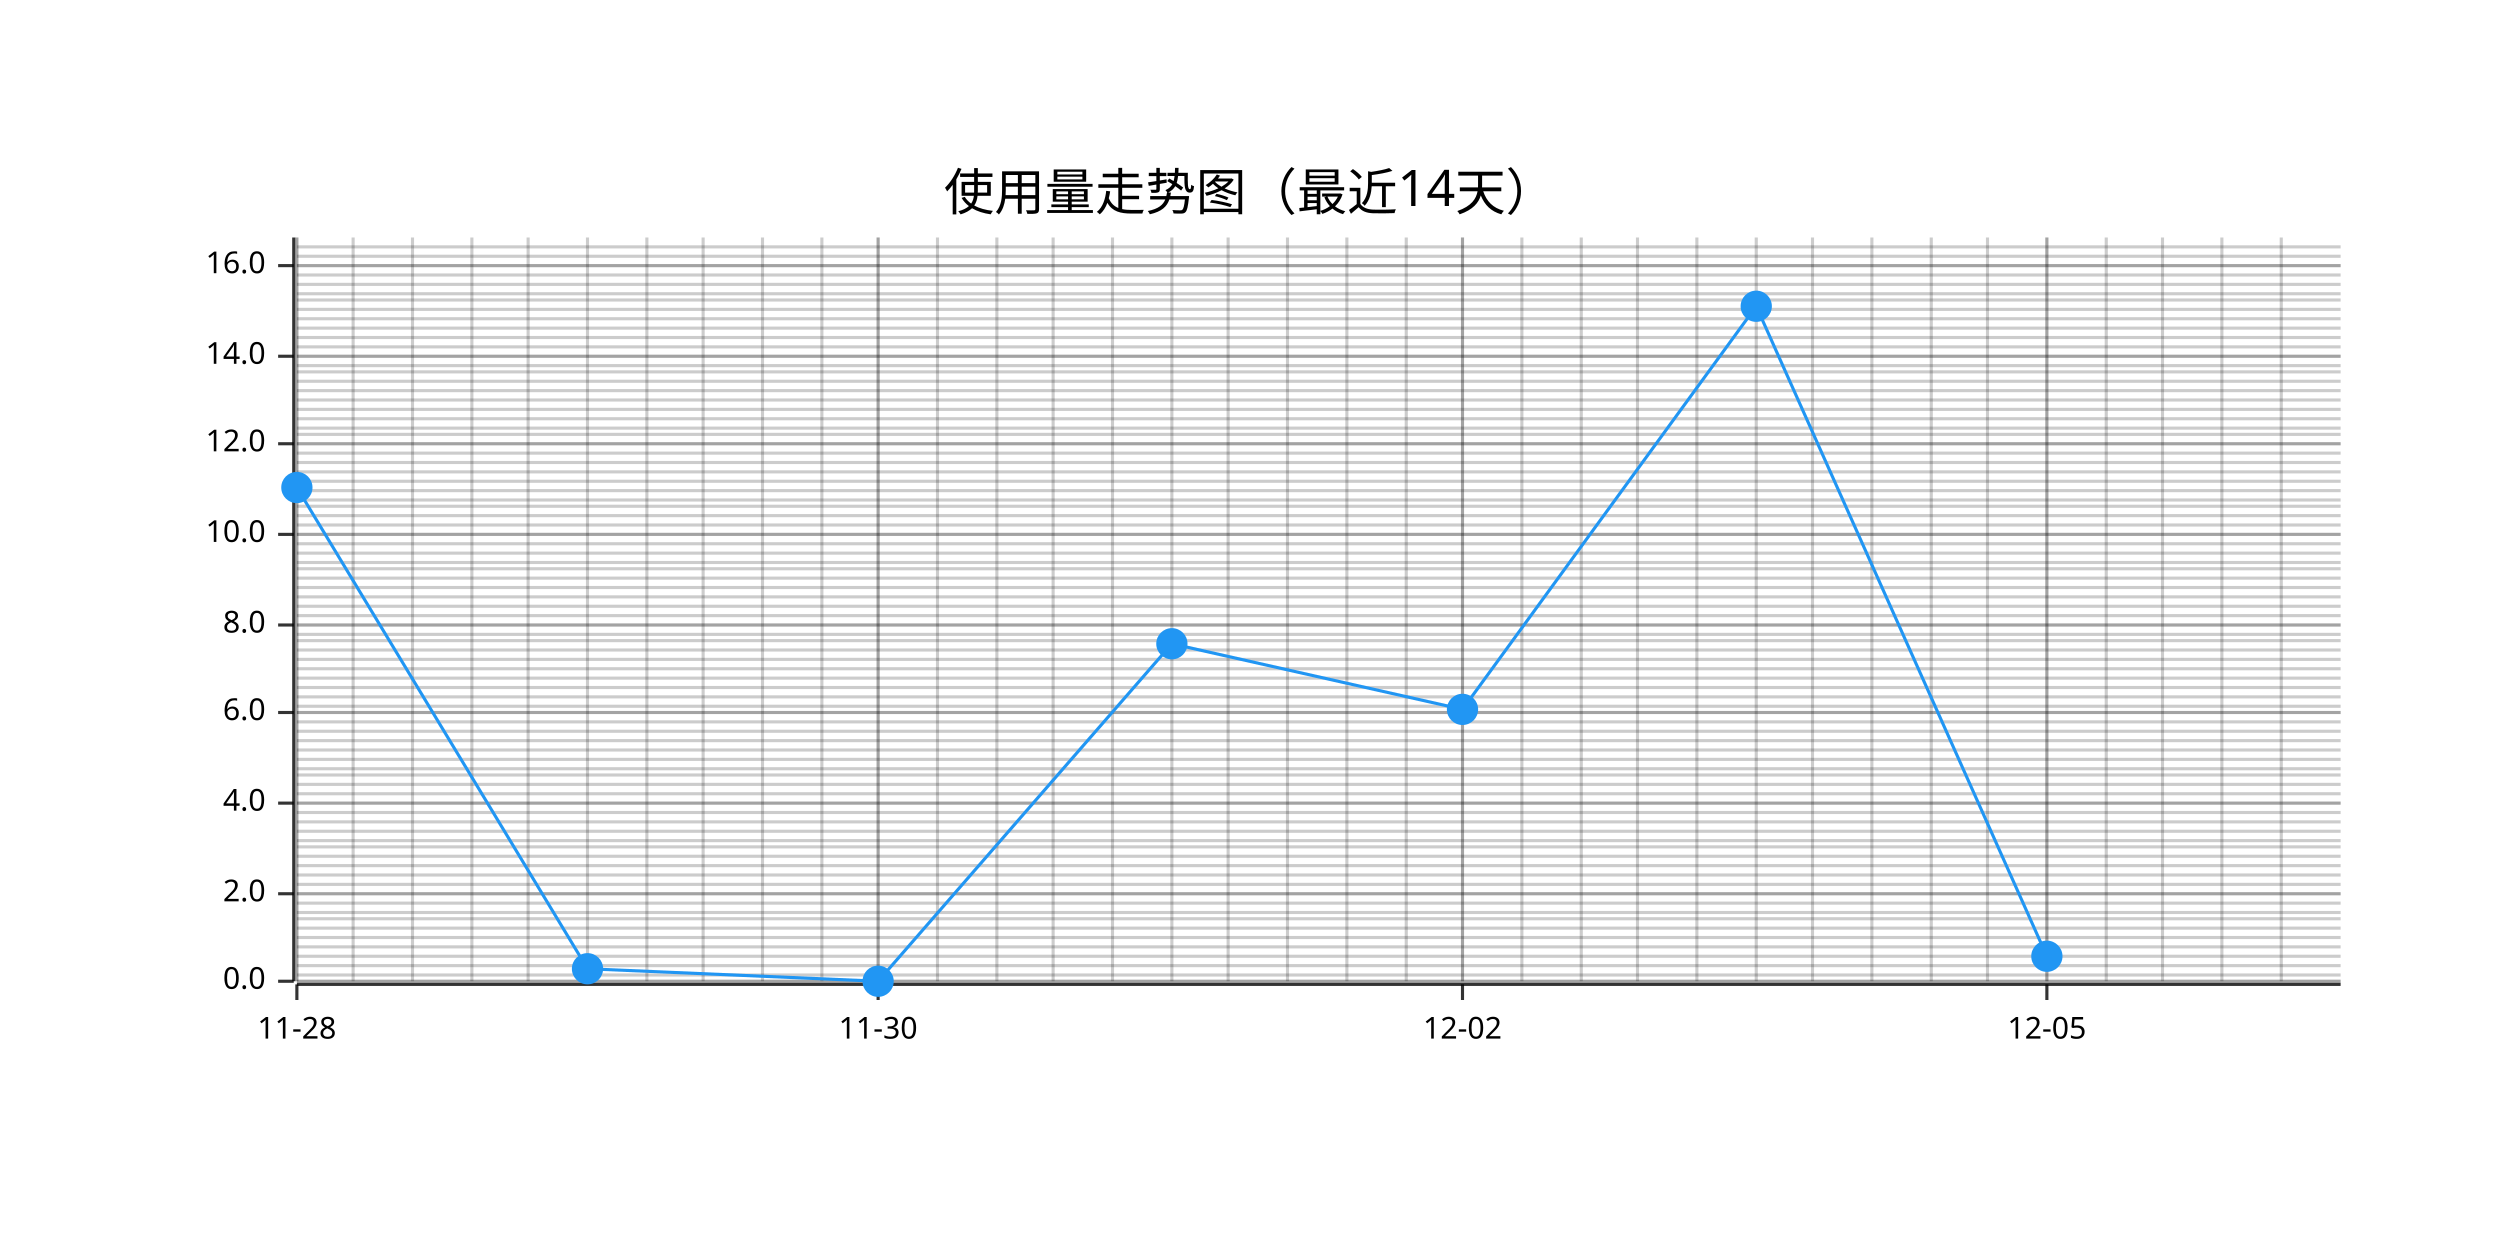
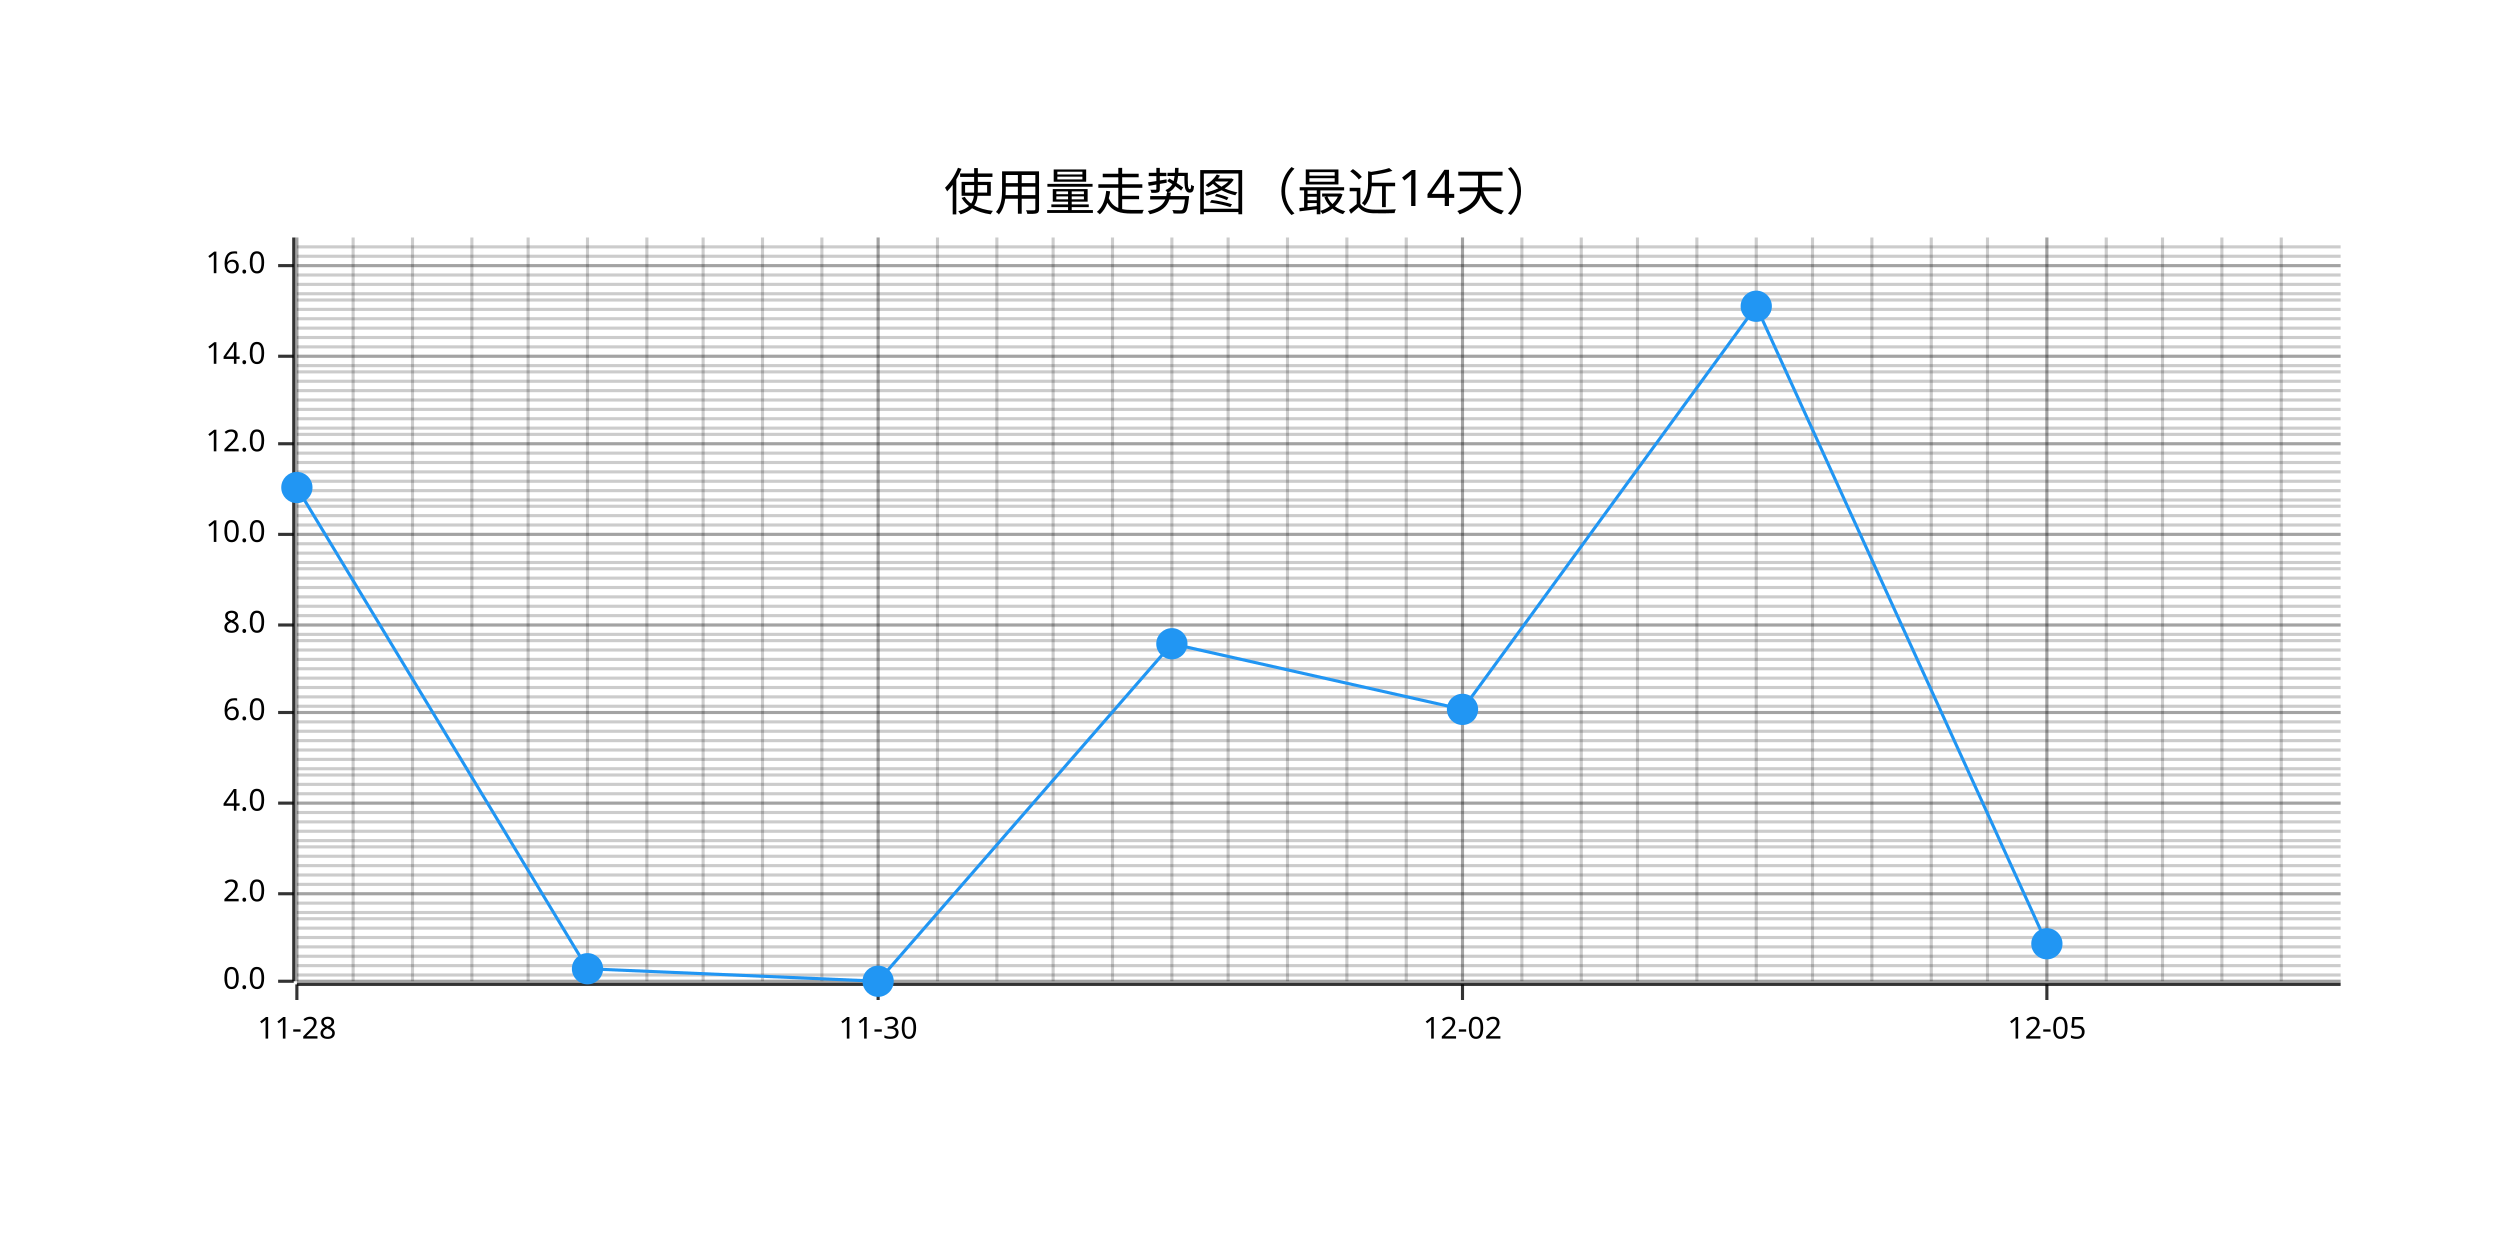
<svg xmlns="http://www.w3.org/2000/svg" width="800" height="400" viewBox="0 0 800 400">
  <rect x="0" y="0" width="800" height="400" opacity="1" fill="#FFFFFF" stroke="none" />
  <text x="400" y="55" dy="0.76em" text-anchor="middle" font-family="sans-serif" font-size="16.129" opacity="1" fill="#000000">
使用量走势图（最近14天）
</text>
  <line opacity="0.2" stroke="#000000" stroke-width="1" x1="95" y1="314" x2="95" y2="76" />
  <line opacity="0.2" stroke="#000000" stroke-width="1" x1="113" y1="314" x2="113" y2="76" />
  <line opacity="0.2" stroke="#000000" stroke-width="1" x1="132" y1="314" x2="132" y2="76" />
  <line opacity="0.2" stroke="#000000" stroke-width="1" x1="151" y1="314" x2="151" y2="76" />
  <line opacity="0.2" stroke="#000000" stroke-width="1" x1="169" y1="314" x2="169" y2="76" />
  <line opacity="0.2" stroke="#000000" stroke-width="1" x1="188" y1="314" x2="188" y2="76" />
  <line opacity="0.2" stroke="#000000" stroke-width="1" x1="207" y1="314" x2="207" y2="76" />
  <line opacity="0.2" stroke="#000000" stroke-width="1" x1="225" y1="314" x2="225" y2="76" />
  <line opacity="0.2" stroke="#000000" stroke-width="1" x1="244" y1="314" x2="244" y2="76" />
  <line opacity="0.2" stroke="#000000" stroke-width="1" x1="263" y1="314" x2="263" y2="76" />
  <line opacity="0.2" stroke="#000000" stroke-width="1" x1="281" y1="314" x2="281" y2="76" />
  <line opacity="0.2" stroke="#000000" stroke-width="1" x1="300" y1="314" x2="300" y2="76" />
  <line opacity="0.2" stroke="#000000" stroke-width="1" x1="319" y1="314" x2="319" y2="76" />
  <line opacity="0.2" stroke="#000000" stroke-width="1" x1="337" y1="314" x2="337" y2="76" />
  <line opacity="0.2" stroke="#000000" stroke-width="1" x1="356" y1="314" x2="356" y2="76" />
  <line opacity="0.2" stroke="#000000" stroke-width="1" x1="375" y1="314" x2="375" y2="76" />
  <line opacity="0.2" stroke="#000000" stroke-width="1" x1="393" y1="314" x2="393" y2="76" />
  <line opacity="0.2" stroke="#000000" stroke-width="1" x1="412" y1="314" x2="412" y2="76" />
  <line opacity="0.2" stroke="#000000" stroke-width="1" x1="431" y1="314" x2="431" y2="76" />
  <line opacity="0.2" stroke="#000000" stroke-width="1" x1="450" y1="314" x2="450" y2="76" />
  <line opacity="0.2" stroke="#000000" stroke-width="1" x1="468" y1="314" x2="468" y2="76" />
  <line opacity="0.2" stroke="#000000" stroke-width="1" x1="487" y1="314" x2="487" y2="76" />
  <line opacity="0.2" stroke="#000000" stroke-width="1" x1="506" y1="314" x2="506" y2="76" />
  <line opacity="0.2" stroke="#000000" stroke-width="1" x1="524" y1="314" x2="524" y2="76" />
  <line opacity="0.2" stroke="#000000" stroke-width="1" x1="543" y1="314" x2="543" y2="76" />
  <line opacity="0.2" stroke="#000000" stroke-width="1" x1="562" y1="314" x2="562" y2="76" />
  <line opacity="0.2" stroke="#000000" stroke-width="1" x1="580" y1="314" x2="580" y2="76" />
  <line opacity="0.2" stroke="#000000" stroke-width="1" x1="599" y1="314" x2="599" y2="76" />
  <line opacity="0.2" stroke="#000000" stroke-width="1" x1="618" y1="314" x2="618" y2="76" />
  <line opacity="0.2" stroke="#000000" stroke-width="1" x1="636" y1="314" x2="636" y2="76" />
  <line opacity="0.2" stroke="#000000" stroke-width="1" x1="655" y1="314" x2="655" y2="76" />
  <line opacity="0.2" stroke="#000000" stroke-width="1" x1="674" y1="314" x2="674" y2="76" />
  <line opacity="0.2" stroke="#000000" stroke-width="1" x1="692" y1="314" x2="692" y2="76" />
  <line opacity="0.2" stroke="#000000" stroke-width="1" x1="711" y1="314" x2="711" y2="76" />
  <line opacity="0.2" stroke="#000000" stroke-width="1" x1="730" y1="314" x2="730" y2="76" />
  <line opacity="0.2" stroke="#000000" stroke-width="1" x1="95" y1="314" x2="749" y2="314" />
  <line opacity="0.2" stroke="#000000" stroke-width="1" x1="95" y1="312" x2="749" y2="312" />
  <line opacity="0.2" stroke="#000000" stroke-width="1" x1="95" y1="309" x2="749" y2="309" />
  <line opacity="0.2" stroke="#000000" stroke-width="1" x1="95" y1="306" x2="749" y2="306" />
  <line opacity="0.2" stroke="#000000" stroke-width="1" x1="95" y1="303" x2="749" y2="303" />
  <line opacity="0.2" stroke="#000000" stroke-width="1" x1="95" y1="300" x2="749" y2="300" />
  <line opacity="0.2" stroke="#000000" stroke-width="1" x1="95" y1="297" x2="749" y2="297" />
  <line opacity="0.2" stroke="#000000" stroke-width="1" x1="95" y1="294" x2="749" y2="294" />
  <line opacity="0.2" stroke="#000000" stroke-width="1" x1="95" y1="292" x2="749" y2="292" />
  <line opacity="0.2" stroke="#000000" stroke-width="1" x1="95" y1="289" x2="749" y2="289" />
  <line opacity="0.2" stroke="#000000" stroke-width="1" x1="95" y1="286" x2="749" y2="286" />
  <line opacity="0.2" stroke="#000000" stroke-width="1" x1="95" y1="283" x2="749" y2="283" />
  <line opacity="0.2" stroke="#000000" stroke-width="1" x1="95" y1="280" x2="749" y2="280" />
  <line opacity="0.2" stroke="#000000" stroke-width="1" x1="95" y1="277" x2="749" y2="277" />
  <line opacity="0.2" stroke="#000000" stroke-width="1" x1="95" y1="274" x2="749" y2="274" />
  <line opacity="0.2" stroke="#000000" stroke-width="1" x1="95" y1="271" x2="749" y2="271" />
  <line opacity="0.2" stroke="#000000" stroke-width="1" x1="95" y1="269" x2="749" y2="269" />
  <line opacity="0.2" stroke="#000000" stroke-width="1" x1="95" y1="266" x2="749" y2="266" />
  <line opacity="0.2" stroke="#000000" stroke-width="1" x1="95" y1="263" x2="749" y2="263" />
  <line opacity="0.2" stroke="#000000" stroke-width="1" x1="95" y1="260" x2="749" y2="260" />
  <line opacity="0.2" stroke="#000000" stroke-width="1" x1="95" y1="257" x2="749" y2="257" />
  <line opacity="0.2" stroke="#000000" stroke-width="1" x1="95" y1="254" x2="749" y2="254" />
  <line opacity="0.2" stroke="#000000" stroke-width="1" x1="95" y1="251" x2="749" y2="251" />
  <line opacity="0.2" stroke="#000000" stroke-width="1" x1="95" y1="248" x2="749" y2="248" />
  <line opacity="0.2" stroke="#000000" stroke-width="1" x1="95" y1="246" x2="749" y2="246" />
  <line opacity="0.2" stroke="#000000" stroke-width="1" x1="95" y1="243" x2="749" y2="243" />
  <line opacity="0.2" stroke="#000000" stroke-width="1" x1="95" y1="240" x2="749" y2="240" />
  <line opacity="0.2" stroke="#000000" stroke-width="1" x1="95" y1="237" x2="749" y2="237" />
  <line opacity="0.2" stroke="#000000" stroke-width="1" x1="95" y1="234" x2="749" y2="234" />
  <line opacity="0.2" stroke="#000000" stroke-width="1" x1="95" y1="231" x2="749" y2="231" />
  <line opacity="0.2" stroke="#000000" stroke-width="1" x1="95" y1="228" x2="749" y2="228" />
  <line opacity="0.2" stroke="#000000" stroke-width="1" x1="95" y1="226" x2="749" y2="226" />
  <line opacity="0.2" stroke="#000000" stroke-width="1" x1="95" y1="223" x2="749" y2="223" />
  <line opacity="0.2" stroke="#000000" stroke-width="1" x1="95" y1="220" x2="749" y2="220" />
  <line opacity="0.2" stroke="#000000" stroke-width="1" x1="95" y1="217" x2="749" y2="217" />
  <line opacity="0.2" stroke="#000000" stroke-width="1" x1="95" y1="214" x2="749" y2="214" />
  <line opacity="0.2" stroke="#000000" stroke-width="1" x1="95" y1="211" x2="749" y2="211" />
  <line opacity="0.2" stroke="#000000" stroke-width="1" x1="95" y1="208" x2="749" y2="208" />
  <line opacity="0.2" stroke="#000000" stroke-width="1" x1="95" y1="205" x2="749" y2="205" />
  <line opacity="0.2" stroke="#000000" stroke-width="1" x1="95" y1="203" x2="749" y2="203" />
  <line opacity="0.2" stroke="#000000" stroke-width="1" x1="95" y1="200" x2="749" y2="200" />
  <line opacity="0.2" stroke="#000000" stroke-width="1" x1="95" y1="197" x2="749" y2="197" />
  <line opacity="0.2" stroke="#000000" stroke-width="1" x1="95" y1="194" x2="749" y2="194" />
  <line opacity="0.2" stroke="#000000" stroke-width="1" x1="95" y1="191" x2="749" y2="191" />
  <line opacity="0.2" stroke="#000000" stroke-width="1" x1="95" y1="188" x2="749" y2="188" />
  <line opacity="0.2" stroke="#000000" stroke-width="1" x1="95" y1="185" x2="749" y2="185" />
  <line opacity="0.2" stroke="#000000" stroke-width="1" x1="95" y1="182" x2="749" y2="182" />
  <line opacity="0.2" stroke="#000000" stroke-width="1" x1="95" y1="180" x2="749" y2="180" />
  <line opacity="0.2" stroke="#000000" stroke-width="1" x1="95" y1="177" x2="749" y2="177" />
  <line opacity="0.2" stroke="#000000" stroke-width="1" x1="95" y1="174" x2="749" y2="174" />
  <line opacity="0.2" stroke="#000000" stroke-width="1" x1="95" y1="171" x2="749" y2="171" />
  <line opacity="0.2" stroke="#000000" stroke-width="1" x1="95" y1="168" x2="749" y2="168" />
  <line opacity="0.2" stroke="#000000" stroke-width="1" x1="95" y1="165" x2="749" y2="165" />
  <line opacity="0.2" stroke="#000000" stroke-width="1" x1="95" y1="162" x2="749" y2="162" />
  <line opacity="0.2" stroke="#000000" stroke-width="1" x1="95" y1="160" x2="749" y2="160" />
  <line opacity="0.2" stroke="#000000" stroke-width="1" x1="95" y1="157" x2="749" y2="157" />
  <line opacity="0.2" stroke="#000000" stroke-width="1" x1="95" y1="154" x2="749" y2="154" />
  <line opacity="0.2" stroke="#000000" stroke-width="1" x1="95" y1="151" x2="749" y2="151" />
  <line opacity="0.2" stroke="#000000" stroke-width="1" x1="95" y1="148" x2="749" y2="148" />
  <line opacity="0.2" stroke="#000000" stroke-width="1" x1="95" y1="145" x2="749" y2="145" />
  <line opacity="0.2" stroke="#000000" stroke-width="1" x1="95" y1="142" x2="749" y2="142" />
  <line opacity="0.2" stroke="#000000" stroke-width="1" x1="95" y1="139" x2="749" y2="139" />
  <line opacity="0.2" stroke="#000000" stroke-width="1" x1="95" y1="137" x2="749" y2="137" />
  <line opacity="0.2" stroke="#000000" stroke-width="1" x1="95" y1="134" x2="749" y2="134" />
  <line opacity="0.2" stroke="#000000" stroke-width="1" x1="95" y1="131" x2="749" y2="131" />
  <line opacity="0.2" stroke="#000000" stroke-width="1" x1="95" y1="128" x2="749" y2="128" />
  <line opacity="0.2" stroke="#000000" stroke-width="1" x1="95" y1="125" x2="749" y2="125" />
  <line opacity="0.2" stroke="#000000" stroke-width="1" x1="95" y1="122" x2="749" y2="122" />
  <line opacity="0.2" stroke="#000000" stroke-width="1" x1="95" y1="119" x2="749" y2="119" />
  <line opacity="0.2" stroke="#000000" stroke-width="1" x1="95" y1="117" x2="749" y2="117" />
  <line opacity="0.2" stroke="#000000" stroke-width="1" x1="95" y1="114" x2="749" y2="114" />
  <line opacity="0.2" stroke="#000000" stroke-width="1" x1="95" y1="111" x2="749" y2="111" />
  <line opacity="0.2" stroke="#000000" stroke-width="1" x1="95" y1="108" x2="749" y2="108" />
  <line opacity="0.2" stroke="#000000" stroke-width="1" x1="95" y1="105" x2="749" y2="105" />
  <line opacity="0.2" stroke="#000000" stroke-width="1" x1="95" y1="102" x2="749" y2="102" />
  <line opacity="0.2" stroke="#000000" stroke-width="1" x1="95" y1="99" x2="749" y2="99" />
  <line opacity="0.2" stroke="#000000" stroke-width="1" x1="95" y1="96" x2="749" y2="96" />
  <line opacity="0.2" stroke="#000000" stroke-width="1" x1="95" y1="94" x2="749" y2="94" />
  <line opacity="0.2" stroke="#000000" stroke-width="1" x1="95" y1="91" x2="749" y2="91" />
  <line opacity="0.2" stroke="#000000" stroke-width="1" x1="95" y1="88" x2="749" y2="88" />
  <line opacity="0.2" stroke="#000000" stroke-width="1" x1="95" y1="85" x2="749" y2="85" />
  <line opacity="0.2" stroke="#000000" stroke-width="1" x1="95" y1="82" x2="749" y2="82" />
  <line opacity="0.2" stroke="#000000" stroke-width="1" x1="95" y1="79" x2="749" y2="79" />
  <line opacity="0.2" stroke="#000000" stroke-width="1" x1="95" y1="314" x2="95" y2="76" />
  <line opacity="0.2" stroke="#000000" stroke-width="1" x1="281" y1="314" x2="281" y2="76" />
  <line opacity="0.2" stroke="#000000" stroke-width="1" x1="468" y1="314" x2="468" y2="76" />
  <line opacity="0.2" stroke="#000000" stroke-width="1" x1="655" y1="314" x2="655" y2="76" />
  <line opacity="0.2" stroke="#000000" stroke-width="1" x1="95" y1="314" x2="749" y2="314" />
  <line opacity="0.2" stroke="#000000" stroke-width="1" x1="95" y1="286" x2="749" y2="286" />
  <line opacity="0.2" stroke="#000000" stroke-width="1" x1="95" y1="257" x2="749" y2="257" />
  <line opacity="0.2" stroke="#000000" stroke-width="1" x1="95" y1="228" x2="749" y2="228" />
  <line opacity="0.2" stroke="#000000" stroke-width="1" x1="95" y1="200" x2="749" y2="200" />
  <line opacity="0.2" stroke="#000000" stroke-width="1" x1="95" y1="171" x2="749" y2="171" />
  <line opacity="0.2" stroke="#000000" stroke-width="1" x1="95" y1="142" x2="749" y2="142" />
  <line opacity="0.2" stroke="#000000" stroke-width="1" x1="95" y1="114" x2="749" y2="114" />
  <line opacity="0.2" stroke="#000000" stroke-width="1" x1="95" y1="85" x2="749" y2="85" />
  <polyline fill="none" opacity="0.8" stroke="#000000" stroke-width="1" points="94,76 94,314 " />
  <text x="85" y="314" dy="0.5ex" text-anchor="end" font-family="sans-serif" font-size="9.677" opacity="1" fill="#000000">
0.0
</text>
  <polyline fill="none" opacity="0.8" stroke="#000000" stroke-width="1" points="89,314 94,314 " />
  <text x="85" y="286" dy="0.5ex" text-anchor="end" font-family="sans-serif" font-size="9.677" opacity="1" fill="#000000">
2.0
</text>
  <polyline fill="none" opacity="0.8" stroke="#000000" stroke-width="1" points="89,286 94,286 " />
  <text x="85" y="257" dy="0.5ex" text-anchor="end" font-family="sans-serif" font-size="9.677" opacity="1" fill="#000000">
4.0
</text>
  <polyline fill="none" opacity="0.8" stroke="#000000" stroke-width="1" points="89,257 94,257 " />
  <text x="85" y="228" dy="0.5ex" text-anchor="end" font-family="sans-serif" font-size="9.677" opacity="1" fill="#000000">
6.0
</text>
  <polyline fill="none" opacity="0.8" stroke="#000000" stroke-width="1" points="89,228 94,228 " />
  <text x="85" y="200" dy="0.5ex" text-anchor="end" font-family="sans-serif" font-size="9.677" opacity="1" fill="#000000">
8.0
</text>
  <polyline fill="none" opacity="0.8" stroke="#000000" stroke-width="1" points="89,200 94,200 " />
  <text x="85" y="171" dy="0.5ex" text-anchor="end" font-family="sans-serif" font-size="9.677" opacity="1" fill="#000000">
10.0
</text>
  <polyline fill="none" opacity="0.8" stroke="#000000" stroke-width="1" points="89,171 94,171 " />
  <text x="85" y="142" dy="0.5ex" text-anchor="end" font-family="sans-serif" font-size="9.677" opacity="1" fill="#000000">
12.0
</text>
  <polyline fill="none" opacity="0.8" stroke="#000000" stroke-width="1" points="89,142 94,142 " />
  <text x="85" y="114" dy="0.5ex" text-anchor="end" font-family="sans-serif" font-size="9.677" opacity="1" fill="#000000">
14.0
</text>
  <polyline fill="none" opacity="0.8" stroke="#000000" stroke-width="1" points="89,114 94,114 " />
  <text x="85" y="85" dy="0.5ex" text-anchor="end" font-family="sans-serif" font-size="9.677" opacity="1" fill="#000000">
16.0
</text>
  <polyline fill="none" opacity="0.8" stroke="#000000" stroke-width="1" points="89,85 94,85 " />
  <polyline fill="none" opacity="0.8" stroke="#000000" stroke-width="1" points="95,315 749,315 " />
  <text x="95" y="325" dy="0.76em" text-anchor="middle" font-family="sans-serif" font-size="9.677" opacity="1" fill="#000000">
11-28
</text>
  <polyline fill="none" opacity="0.8" stroke="#000000" stroke-width="1" points="95,315 95,320 " />
  <text x="281" y="325" dy="0.76em" text-anchor="middle" font-family="sans-serif" font-size="9.677" opacity="1" fill="#000000">
11-30
</text>
  <polyline fill="none" opacity="0.8" stroke="#000000" stroke-width="1" points="281,315 281,320 " />
  <text x="468" y="325" dy="0.76em" text-anchor="middle" font-family="sans-serif" font-size="9.677" opacity="1" fill="#000000">
12-02
</text>
  <polyline fill="none" opacity="0.8" stroke="#000000" stroke-width="1" points="468,315 468,320 " />
  <text x="655" y="325" dy="0.76em" text-anchor="middle" font-family="sans-serif" font-size="9.677" opacity="1" fill="#000000">
12-05
</text>
  <polyline fill="none" opacity="0.8" stroke="#000000" stroke-width="1" points="655,315 655,320 " />
-   <polyline fill="none" opacity="1" stroke="#2196F3" stroke-width="1" points="95,156 188,310 281,314 375,206 468,227 562,98 655,306 " />
+   <polyline fill="none" opacity="1" stroke="#2196F3" stroke-width="1" points="95,156 188,310 281,314 375,206 468,227 562,98 655,302 " />
  <circle cx="95" cy="156" r="5" opacity="1" fill="#2196F3" stroke="none" stroke-width="1" />
  <circle cx="188" cy="310" r="5" opacity="1" fill="#2196F3" stroke="none" stroke-width="1" />
  <circle cx="281" cy="314" r="5" opacity="1" fill="#2196F3" stroke="none" stroke-width="1" />
  <circle cx="375" cy="206" r="5" opacity="1" fill="#2196F3" stroke="none" stroke-width="1" />
  <circle cx="468" cy="227" r="5" opacity="1" fill="#2196F3" stroke="none" stroke-width="1" />
  <circle cx="562" cy="98" r="5" opacity="1" fill="#2196F3" stroke="none" stroke-width="1" />
-   <circle cx="655" cy="306" r="5" opacity="1" fill="#2196F3" stroke="none" stroke-width="1" />
+   <circle cx="655" cy="302" r="5" opacity="1" fill="#2196F3" stroke="none" stroke-width="1" />
</svg>
